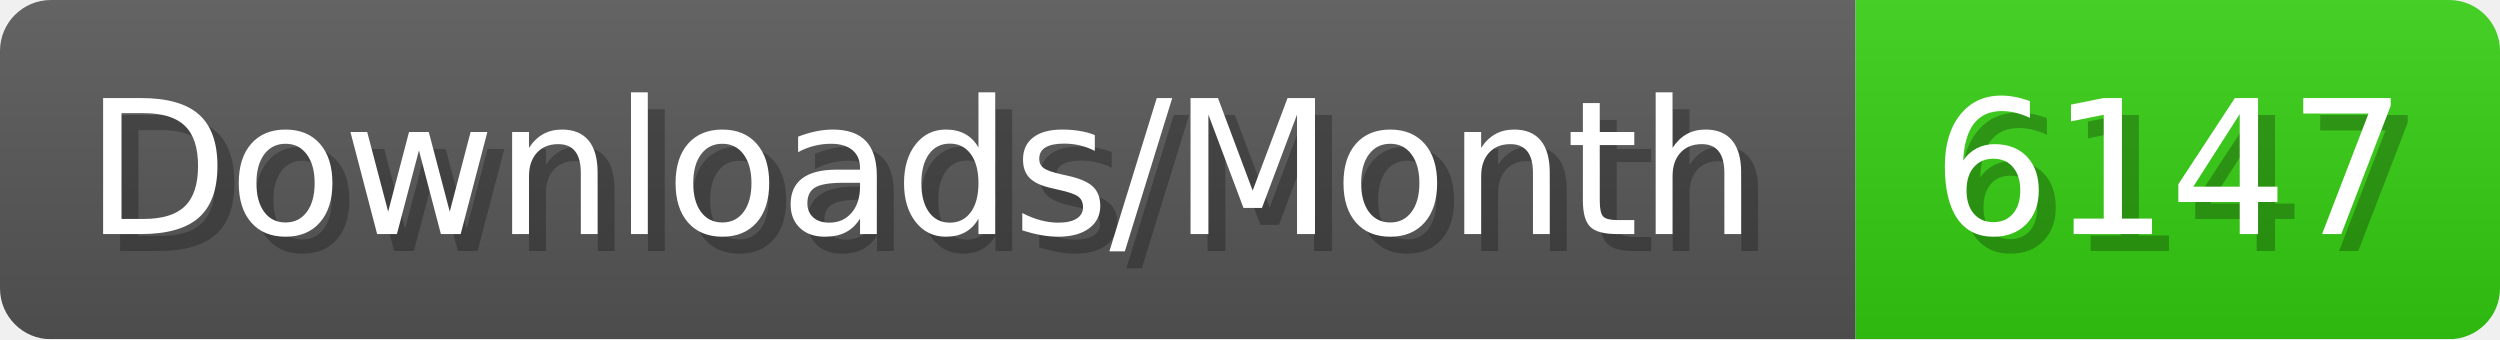
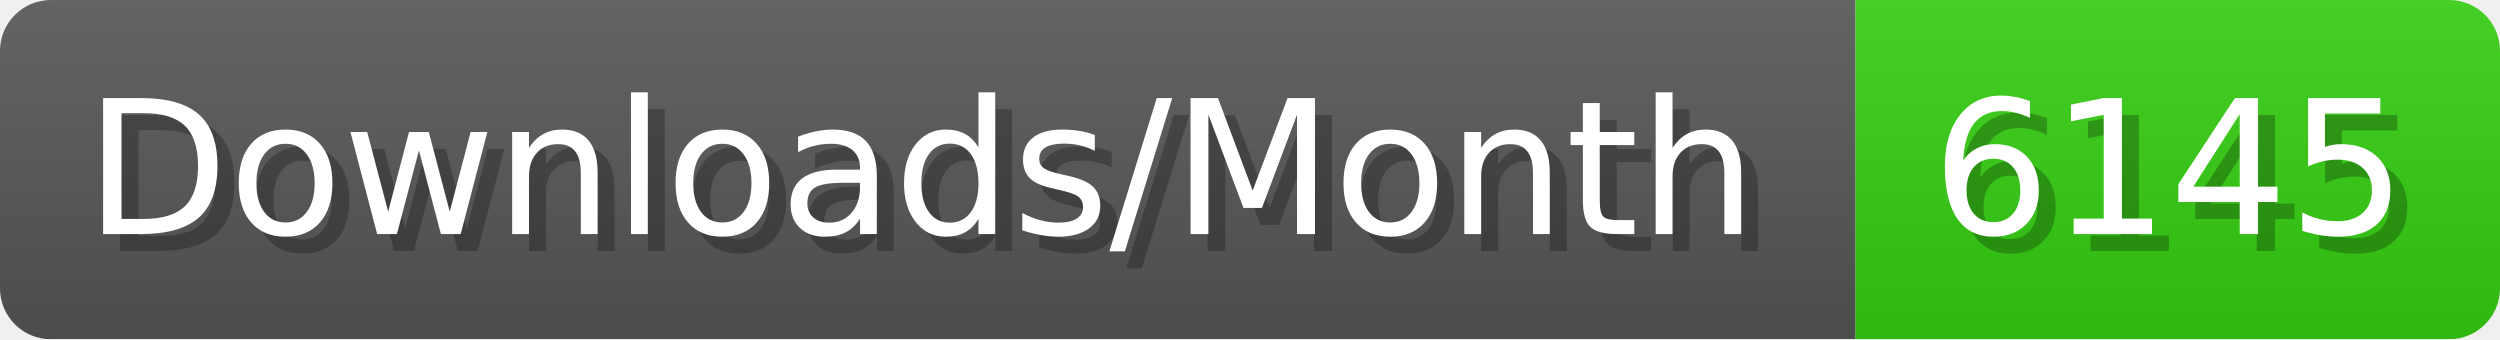
- <svg xmlns="http://www.w3.org/2000/svg" width="147.4" height="20" viewBox="0 0 1474 200" role="img" aria-label="Downloads/Month: 6147">
+ <svg xmlns="http://www.w3.org/2000/svg" width="147.4" height="20" viewBox="0 0 1474 200" role="img" aria-label="Downloads/Month: 6145">
  <linearGradient id="YlXUI" x2="0" y2="100%">
    <stop offset="0" stop-opacity=".1" stop-color="#EEE" />
    <stop offset="1" stop-opacity=".1" />
  </linearGradient>
  <mask id="JHhop">
    <rect width="1474" height="200" rx="30" fill="#FFF" />
  </mask>
  <g mask="url(#JHhop)">
    <rect width="1094" height="200" fill="#555" />
    <rect width="380" height="200" fill="#3C1" x="1094" />
    <rect width="1474" height="200" fill="url(#YlXUI)" />
  </g>
  <g aria-hidden="true" fill="#fff" text-anchor="start" font-family="Verdana,DejaVu Sans,sans-serif" font-size="110">
    <text x="60" y="148" textLength="994" fill="#000" opacity="0.25">Downloads/Month</text>
    <text x="50" y="138" textLength="994">Downloads/Month</text>
-     <text x="1149" y="148" textLength="280" fill="#000" opacity="0.25">6147</text>
-     <text x="1139" y="138" textLength="280">6147</text>
+     <text x="1149" y="148" textLength="280" fill="#000" opacity="0.25">6145</text>
+     <text x="1139" y="138" textLength="280">6145</text>
  </g>
</svg>
